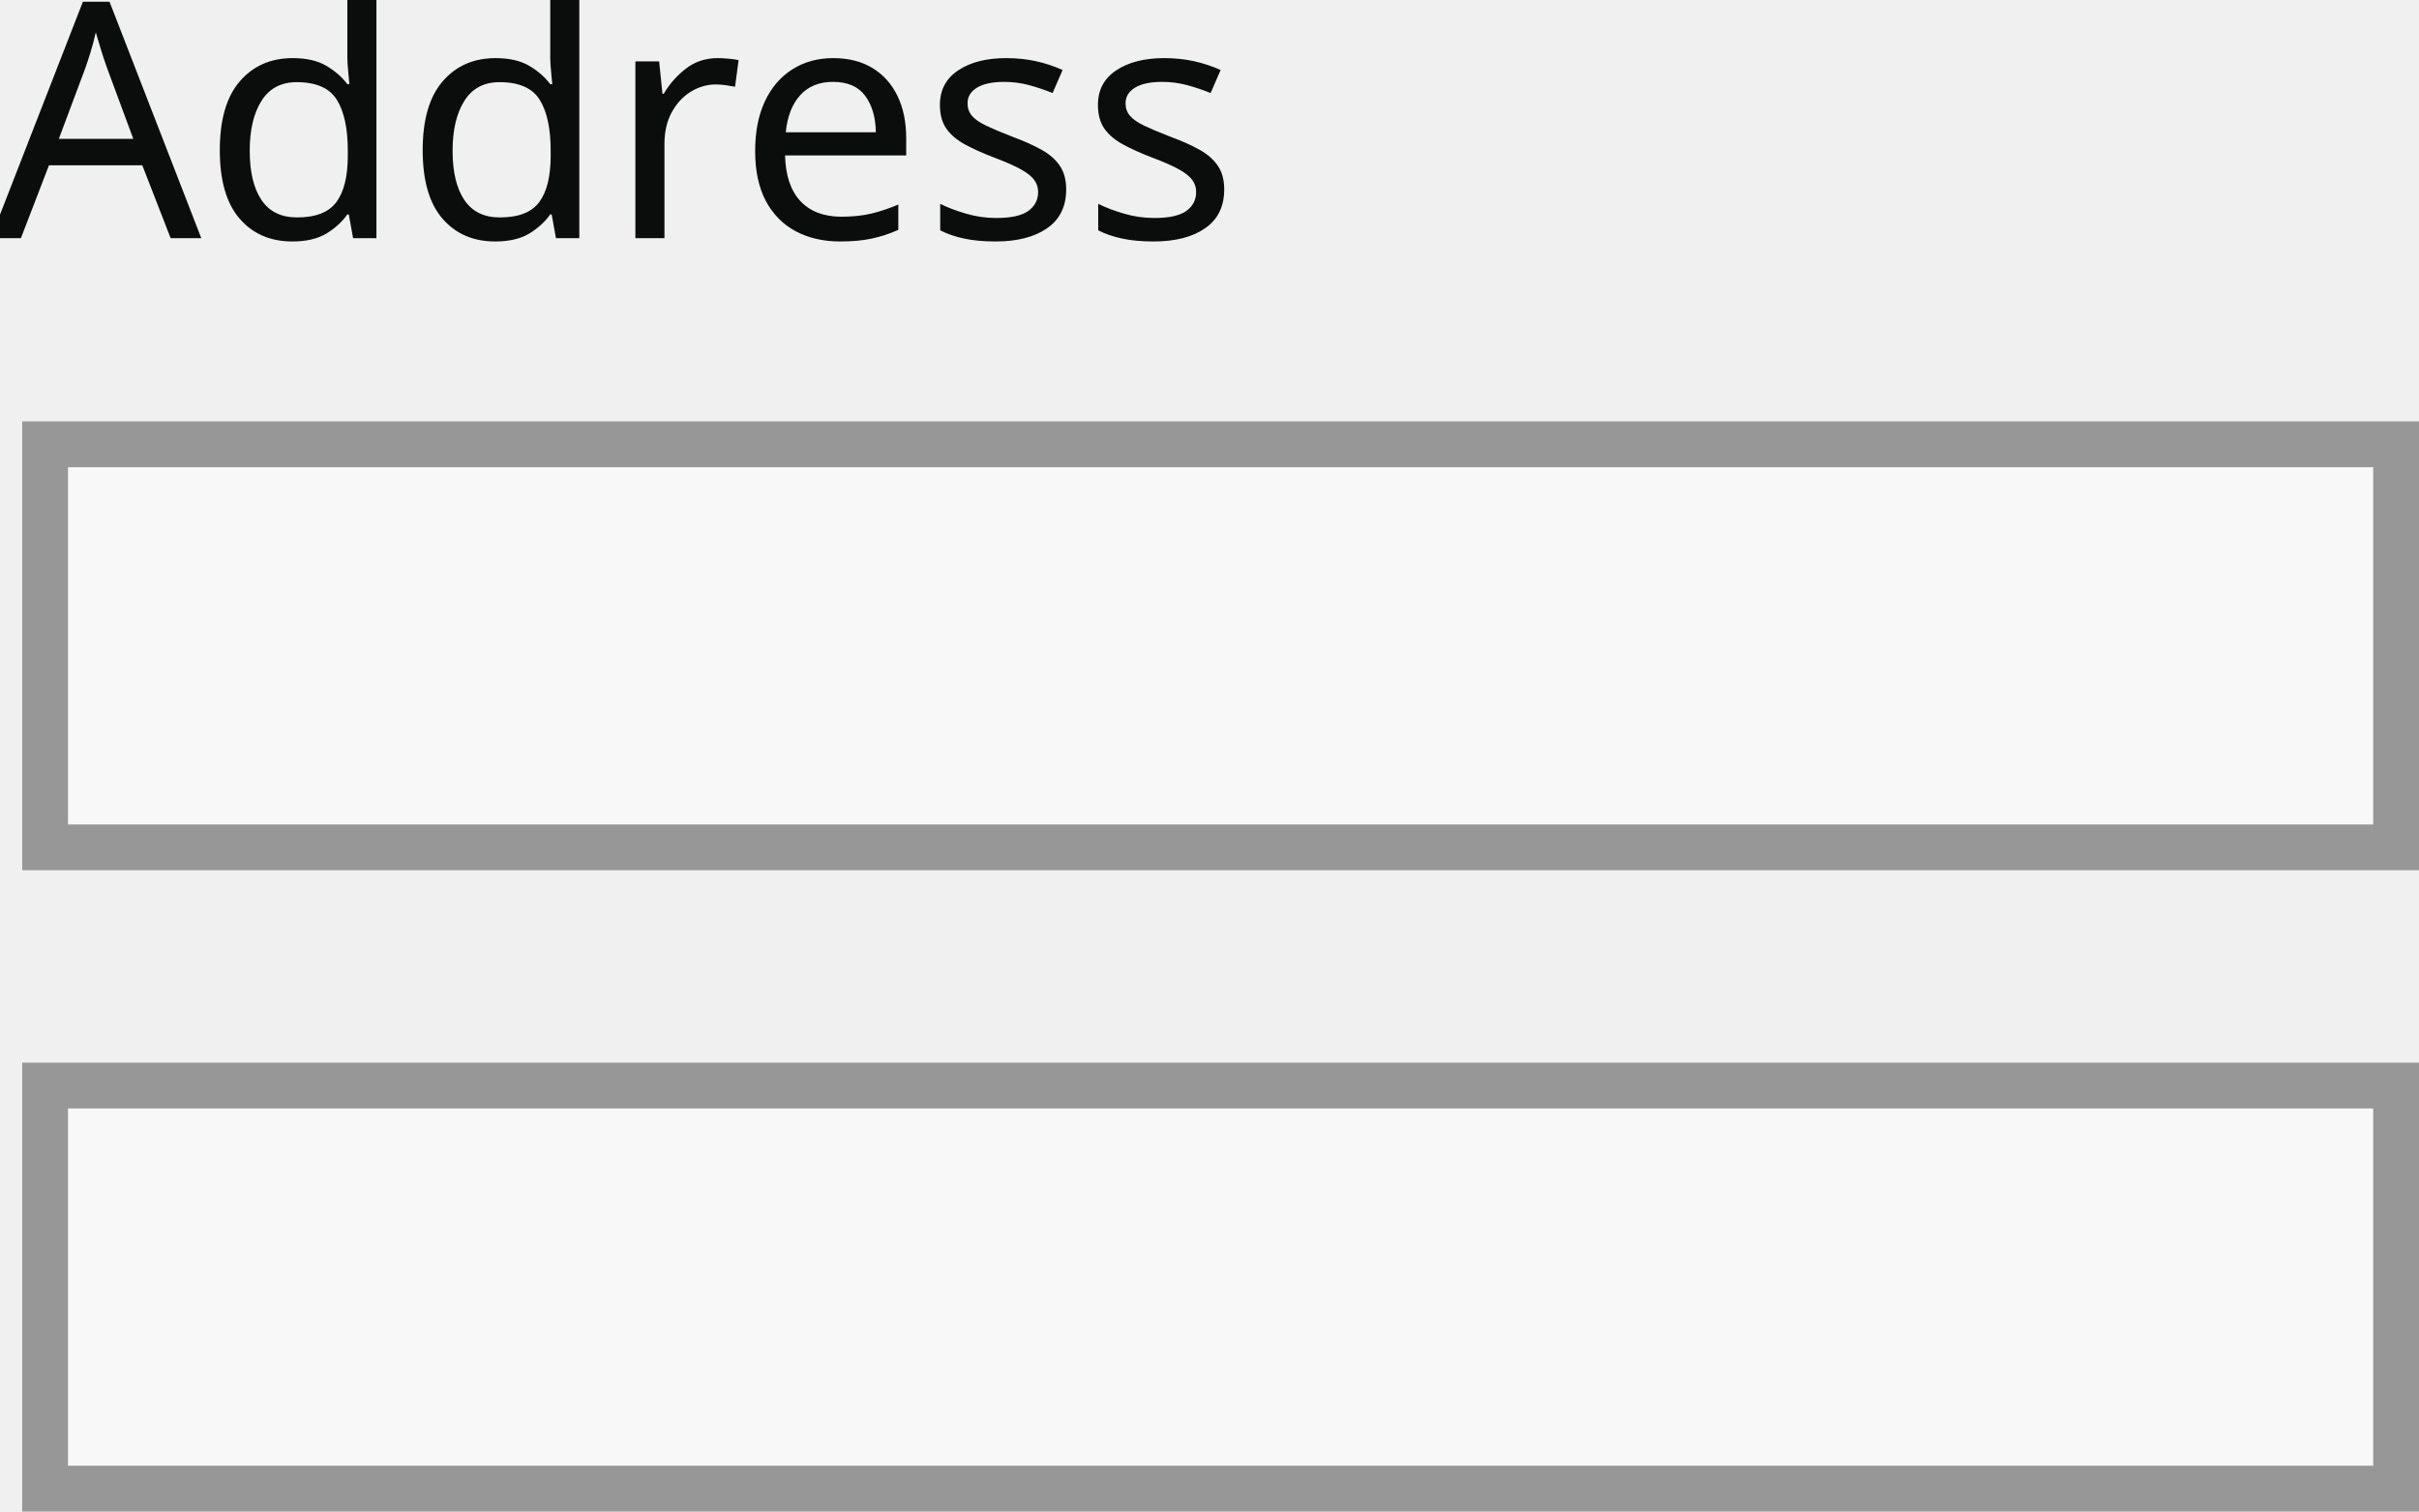
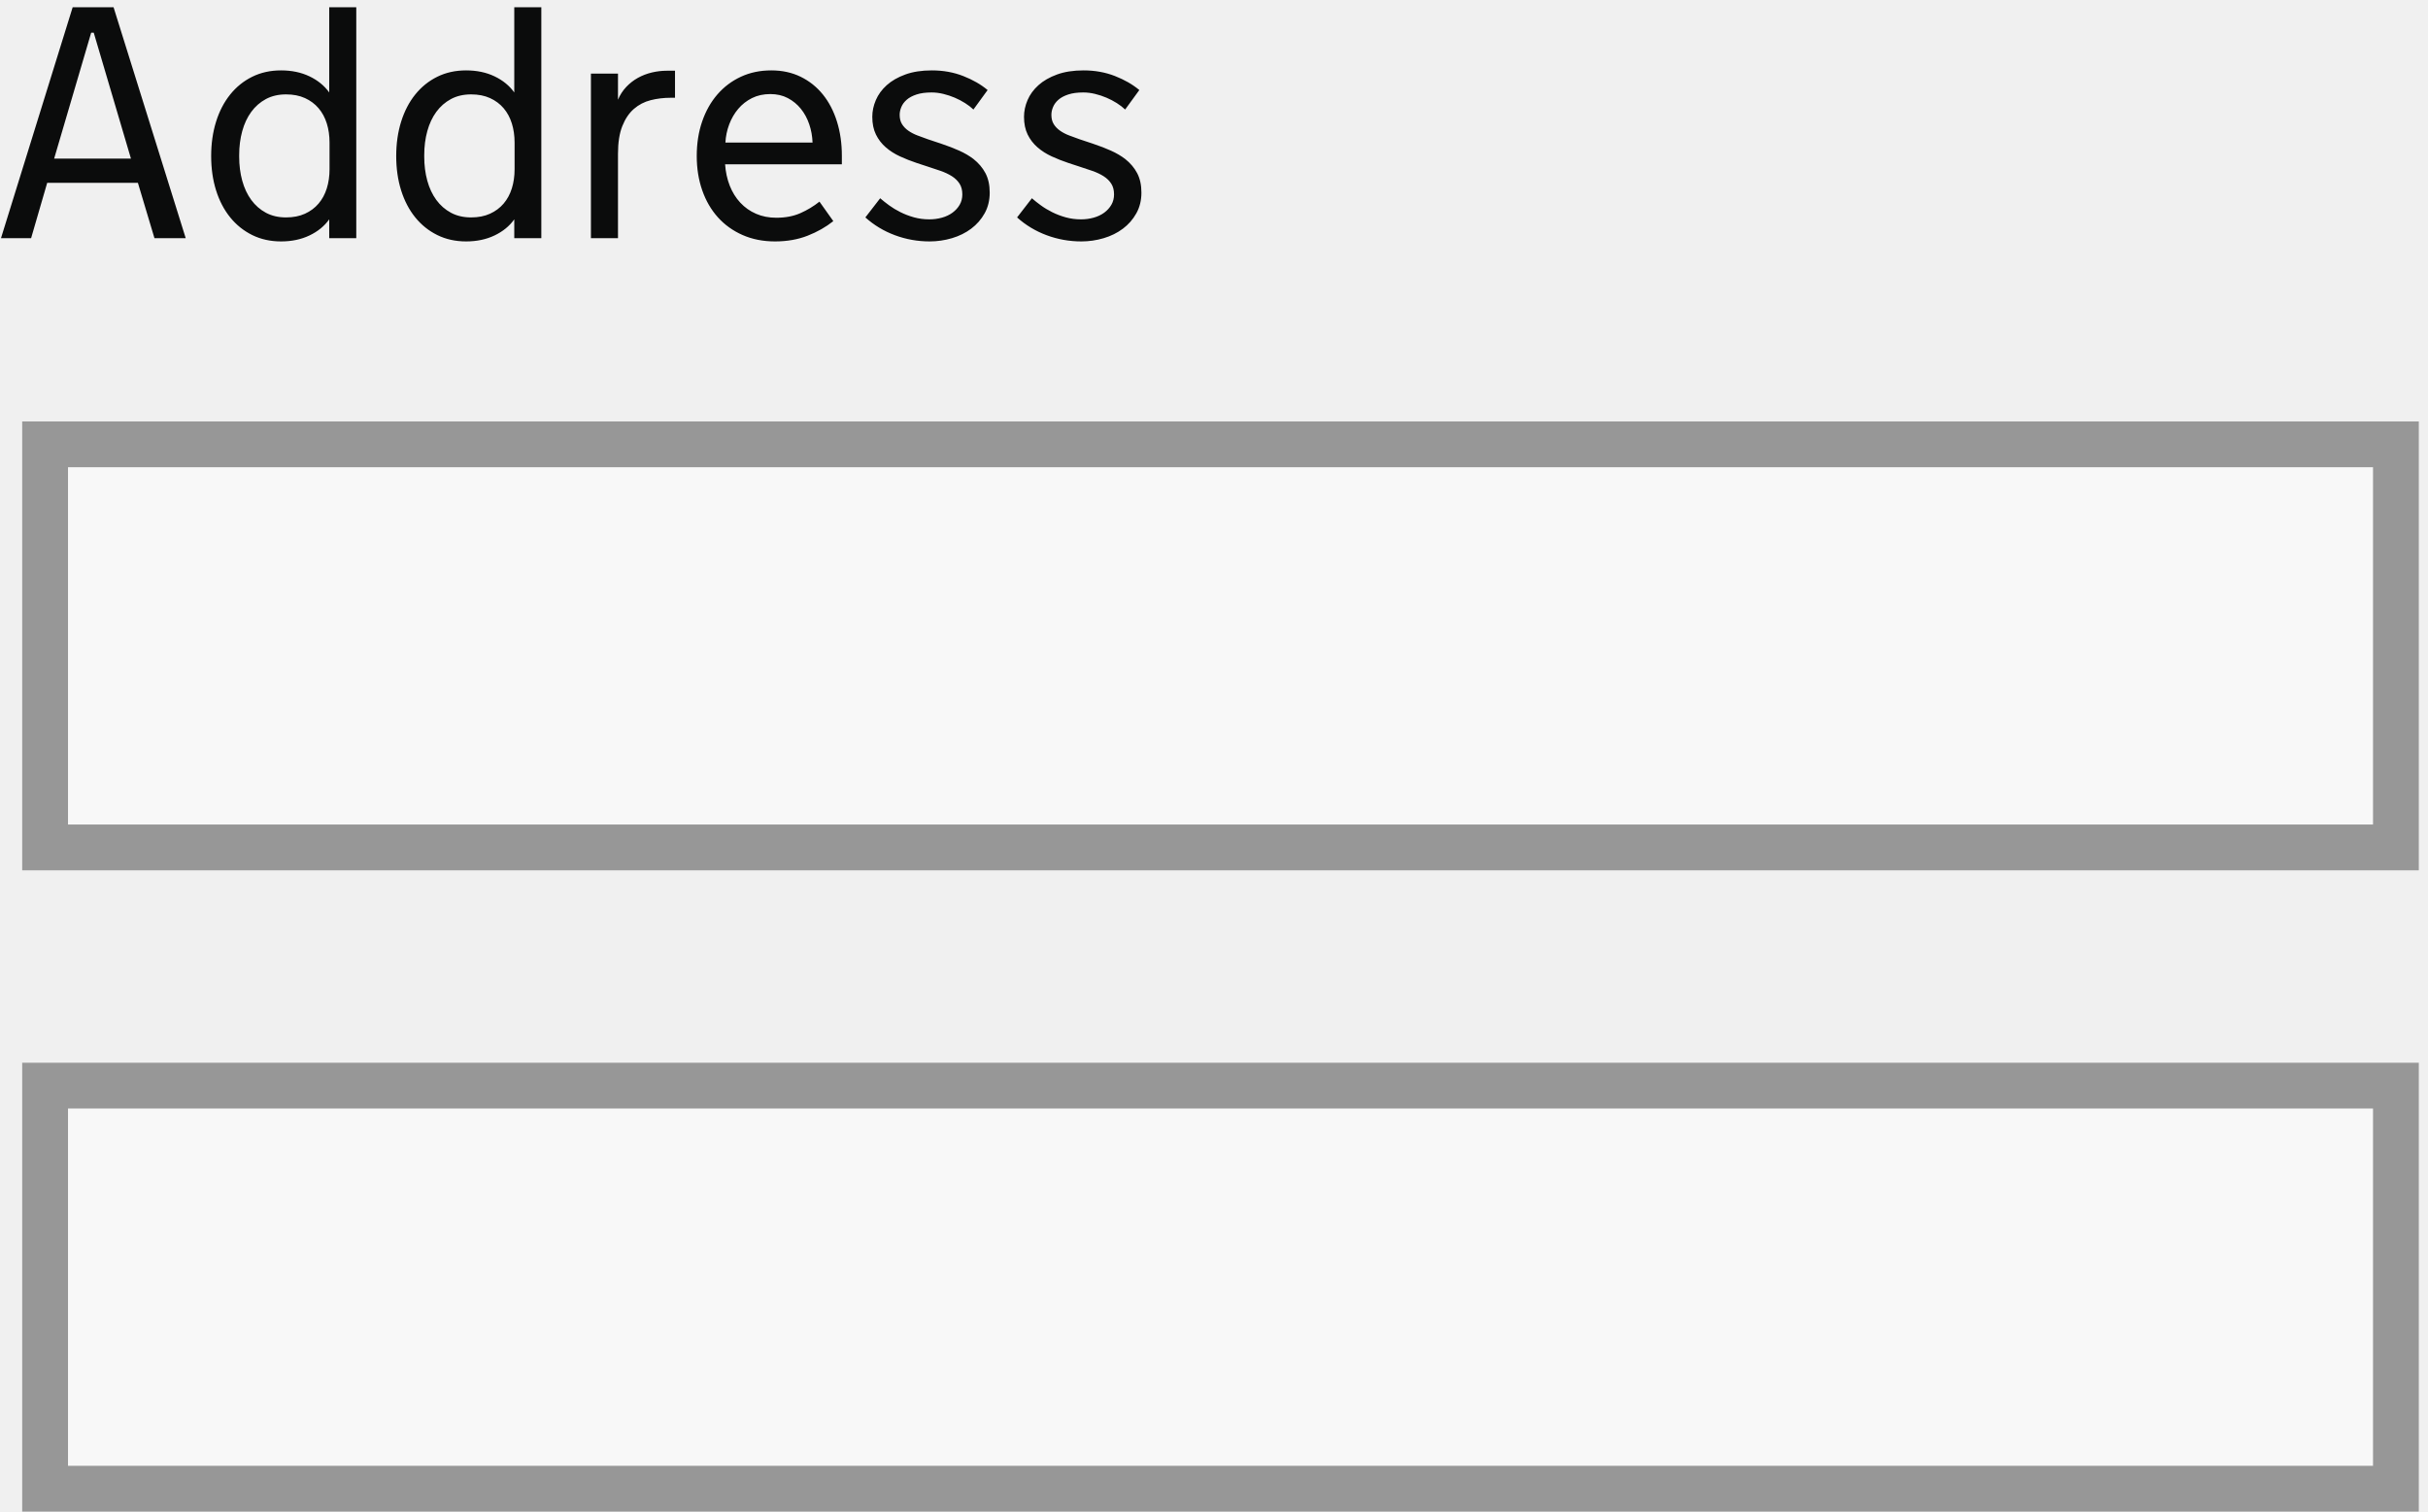
- <svg xmlns="http://www.w3.org/2000/svg" xmlns:xlink="http://www.w3.org/1999/xlink" width="264px" height="165px" viewBox="0 0 264 165" version="1.1">
+ <svg xmlns="http://www.w3.org/2000/svg" xmlns:xlink="http://www.w3.org/1999/xlink" width="265" height="165" viewBox="0 0 265 165">
  <defs>
-     <rect id="path-1" x="3.422" y="55" width="261.578" height="49" />
-     <mask id="mask-2" maskContentUnits="userSpaceOnUse" maskUnits="objectBoundingBox" x="0" y="0" width="261.578" height="49" fill="white">
-       <use xlink:href="#path-1" />
-     </mask>
-     <rect id="path-3" x="3.422" y="125" width="261.578" height="49" />
-     <mask id="mask-4" maskContentUnits="userSpaceOnUse" maskUnits="objectBoundingBox" x="0" y="0" width="261.578" height="49" fill="white">
-       <use xlink:href="#path-3" />
-     </mask>
+     <rect id="addressfields-a" width="261.578" height="49" x="2.422" y="46" />
+     <rect id="addressfields-b" width="261.578" height="49" x="2.422" y="116" />
  </defs>
-   <g id="Site-assets" stroke="none" stroke-width="1" fill="none" fill-rule="evenodd">
-     <g id="Mobility-issues" transform="translate(-1199, -1959)">
-       <g id="physicalOrMotor/addressFields" transform="translate(1198, 1950)">
-         <use id="Rectangle-125" stroke="#979797" mask="url(#mask-2)" stroke-width="10" fill="#F8F8F8" xlink:href="#path-1" />
-         <use id="Rectangle-125" stroke="#979797" mask="url(#mask-4)" stroke-width="10" fill="#F8F8F8" xlink:href="#path-3" />
-         <text id="Address" font-family="GDSTransportWebsite, GDS Transport Website" font-size="36" font-weight="300" fill="#0B0C0C">
-           <tspan x="0" y="35">Address</tspan>
-         </text>
-       </g>
-     </g>
+   <g fill="none" fill-rule="evenodd">
+     <use fill="#F8F8F8" xlink:href="#addressfields-a" />
+     <rect width="256.578" height="44" x="4.922" y="48.5" stroke="#979797" stroke-width="5" />
+     <use fill="#F8F8F8" xlink:href="#addressfields-b" />
+     <rect width="256.578" height="44" x="4.922" y="118.5" stroke="#979797" stroke-width="5" />
+     <path fill="#0B0C0C" d="M15.049,19.953 L5.152,19.953 L3.395,26 L0.107,26 L7.93,0.793 L12.395,0.793 L20.27,26 L16.859,26 L15.049,19.953 Z M5.908,17.316 L14.293,17.316 L10.232,3.57 L9.951,3.57 L5.908,17.316 Z M35.932,23.943 C35.404,24.682 34.687,25.268 33.778,25.701 C32.87,26.135 31.836,26.352 30.676,26.352 C29.516,26.352 28.467,26.12 27.529,25.657 C26.592,25.194 25.789,24.55 25.121,23.724 C24.453,22.897 23.94,21.916 23.583,20.779 C23.226,19.643 23.047,18.395 23.047,17.035 C23.047,15.676 23.226,14.425 23.583,13.282 C23.94,12.14 24.453,11.152 25.121,10.32 C25.789,9.488 26.592,8.841 27.529,8.378 C28.467,7.915 29.516,7.684 30.676,7.684 C31.836,7.684 32.87,7.9 33.778,8.334 C34.687,8.768 35.404,9.354 35.932,10.092 L35.932,0.793 L38.885,0.793 L38.885,26 L35.932,26 L35.932,23.943 Z M26.105,17.105 C26.105,18.043 26.217,18.916 26.439,19.725 C26.662,20.533 26.99,21.233 27.424,21.825 C27.857,22.417 28.391,22.883 29.023,23.223 C29.656,23.563 30.389,23.732 31.221,23.732 C32.006,23.732 32.694,23.598 33.286,23.328 C33.878,23.059 34.373,22.689 34.771,22.221 C35.17,21.752 35.469,21.198 35.668,20.56 C35.867,19.921 35.967,19.227 35.967,18.477 L35.967,15.559 C35.967,14.809 35.867,14.114 35.668,13.476 C35.469,12.837 35.17,12.283 34.771,11.814 C34.373,11.346 33.878,10.977 33.286,10.707 C32.694,10.437 32.006,10.303 31.221,10.303 C30.389,10.303 29.656,10.473 29.023,10.812 C28.391,11.152 27.857,11.618 27.424,12.21 C26.99,12.802 26.662,13.502 26.439,14.311 C26.217,15.119 26.105,15.992 26.105,16.93 L26.105,17.105 Z M56.129,23.943 C55.602,24.682 54.884,25.268 53.976,25.701 C53.067,26.135 52.033,26.352 50.873,26.352 C49.713,26.352 48.664,26.12 47.727,25.657 C46.789,25.194 45.986,24.55 45.318,23.724 C44.65,22.897 44.138,21.916 43.78,20.779 C43.423,19.643 43.244,18.395 43.244,17.035 C43.244,15.676 43.423,14.425 43.78,13.282 C44.138,12.14 44.65,11.152 45.318,10.32 C45.986,9.488 46.789,8.841 47.727,8.378 C48.664,7.915 49.713,7.684 50.873,7.684 C52.033,7.684 53.067,7.9 53.976,8.334 C54.884,8.768 55.602,9.354 56.129,10.092 L56.129,0.793 L59.082,0.793 L59.082,26 L56.129,26 L56.129,23.943 Z M46.303,17.105 C46.303,18.043 46.414,18.916 46.637,19.725 C46.859,20.533 47.187,21.233 47.621,21.825 C48.055,22.417 48.588,22.883 49.221,23.223 C49.854,23.563 50.586,23.732 51.418,23.732 C52.203,23.732 52.892,23.598 53.483,23.328 C54.075,23.059 54.57,22.689 54.969,22.221 C55.367,21.752 55.666,21.198 55.865,20.56 C56.064,19.921 56.164,19.227 56.164,18.477 L56.164,15.559 C56.164,14.809 56.064,14.114 55.865,13.476 C55.666,12.837 55.367,12.283 54.969,11.814 C54.57,11.346 54.075,10.977 53.483,10.707 C52.892,10.437 52.203,10.303 51.418,10.303 C50.586,10.303 49.854,10.473 49.221,10.812 C48.588,11.152 48.055,11.618 47.621,12.21 C47.187,12.802 46.859,13.502 46.637,14.311 C46.414,15.119 46.303,15.992 46.303,16.93 L46.303,17.105 Z M73.672,10.672 L73.197,10.672 C72.436,10.672 71.709,10.76 71.018,10.936 C70.326,11.111 69.717,11.428 69.189,11.885 C68.662,12.342 68.24,12.966 67.924,13.757 C67.607,14.548 67.449,15.559 67.449,16.789 L67.449,26 L64.496,26 L64.496,8.035 L67.449,8.035 L67.449,10.883 C67.672,10.355 67.971,9.893 68.346,9.494 C68.721,9.096 69.146,8.765 69.62,8.501 C70.095,8.237 70.604,8.041 71.149,7.912 C71.694,7.783 72.248,7.719 72.811,7.719 L73.672,7.719 L73.672,10.672 Z M79.139,17.932 C79.197,18.775 79.367,19.555 79.648,20.27 C79.93,20.984 80.313,21.603 80.8,22.124 C81.286,22.646 81.86,23.05 82.522,23.337 C83.185,23.624 83.92,23.768 84.729,23.768 C85.725,23.768 86.601,23.601 87.356,23.267 C88.112,22.933 88.807,22.514 89.439,22.01 L90.951,24.137 C90.143,24.781 89.208,25.312 88.147,25.728 C87.087,26.144 85.9,26.352 84.588,26.352 C83.287,26.352 82.109,26.12 81.055,25.657 C80,25.194 79.101,24.55 78.356,23.724 C77.612,22.897 77.041,21.913 76.643,20.771 C76.244,19.628 76.045,18.383 76.045,17.035 C76.045,15.664 76.241,14.407 76.634,13.265 C77.026,12.122 77.58,11.138 78.295,10.312 C79.01,9.485 79.865,8.841 80.861,8.378 C81.857,7.915 82.965,7.684 84.184,7.684 C85.367,7.684 86.434,7.915 87.383,8.378 C88.332,8.841 89.141,9.485 89.809,10.312 C90.477,11.138 90.989,12.122 91.347,13.265 C91.704,14.407 91.883,15.652 91.883,17 L91.883,17.932 L79.139,17.932 Z M84.078,10.268 C83.328,10.268 82.66,10.414 82.074,10.707 C81.488,11 80.987,11.393 80.571,11.885 C80.155,12.377 79.827,12.942 79.587,13.581 C79.347,14.22 79.209,14.879 79.174,15.559 L88.684,15.559 C88.66,14.867 88.54,14.202 88.323,13.563 C88.106,12.925 87.802,12.362 87.409,11.876 C87.017,11.39 86.542,11 85.985,10.707 C85.429,10.414 84.793,10.268 84.078,10.268 Z M108.02,21.025 C108.02,21.869 107.835,22.622 107.466,23.284 C107.097,23.946 106.607,24.506 105.998,24.963 C105.389,25.42 104.688,25.766 103.897,26 C103.106,26.234 102.295,26.352 101.463,26.352 C100.15,26.352 98.888,26.126 97.675,25.675 C96.462,25.224 95.387,24.576 94.449,23.732 L96.066,21.641 C96.348,21.887 96.673,22.145 97.042,22.414 C97.411,22.684 97.824,22.933 98.281,23.161 C98.738,23.39 99.23,23.577 99.758,23.724 C100.285,23.87 100.842,23.943 101.428,23.943 C101.908,23.943 102.368,23.882 102.808,23.759 C103.247,23.636 103.631,23.454 103.959,23.214 C104.287,22.974 104.548,22.687 104.741,22.353 C104.935,22.019 105.031,21.641 105.031,21.219 C105.031,20.75 104.929,20.357 104.724,20.041 C104.519,19.725 104.24,19.455 103.889,19.232 C103.537,19.01 103.127,18.816 102.658,18.652 C102.189,18.488 101.697,18.324 101.182,18.16 L100.057,17.791 C99.424,17.58 98.814,17.34 98.229,17.07 C97.643,16.801 97.124,16.47 96.673,16.077 C96.222,15.685 95.864,15.219 95.601,14.68 C95.337,14.141 95.205,13.496 95.205,12.746 C95.205,12.137 95.334,11.53 95.592,10.927 C95.85,10.323 96.245,9.781 96.778,9.301 C97.312,8.82 97.988,8.431 98.809,8.132 C99.629,7.833 100.596,7.684 101.709,7.684 C102.939,7.684 104.079,7.889 105.128,8.299 C106.177,8.709 107.064,9.219 107.791,9.828 L106.244,11.955 C105.986,11.709 105.682,11.475 105.33,11.252 C104.979,11.029 104.604,10.833 104.205,10.663 C103.807,10.493 103.391,10.355 102.957,10.25 C102.523,10.145 102.096,10.092 101.674,10.092 C101.029,10.092 100.484,10.165 100.039,10.312 C99.594,10.458 99.236,10.648 98.967,10.883 C98.697,11.117 98.501,11.381 98.378,11.674 C98.255,11.967 98.193,12.254 98.193,12.535 C98.193,12.945 98.281,13.288 98.457,13.563 C98.633,13.839 98.864,14.076 99.151,14.275 C99.438,14.475 99.767,14.645 100.136,14.785 C100.505,14.926 100.889,15.066 101.287,15.207 L102.764,15.699 C103.467,15.934 104.111,16.183 104.697,16.446 C105.283,16.71 105.799,17.012 106.244,17.352 C106.807,17.797 107.243,18.312 107.554,18.898 C107.864,19.484 108.02,20.193 108.02,21.025 Z M124.578,21.025 C124.578,21.869 124.394,22.622 124.024,23.284 C123.655,23.946 123.166,24.506 122.557,24.963 C121.947,25.42 121.247,25.766 120.456,26 C119.665,26.234 118.854,26.352 118.021,26.352 C116.709,26.352 115.446,26.126 114.233,25.675 C113.021,25.224 111.945,24.576 111.008,23.732 L112.625,21.641 C112.906,21.887 113.231,22.145 113.601,22.414 C113.97,22.684 114.383,22.933 114.84,23.161 C115.297,23.39 115.789,23.577 116.316,23.724 C116.844,23.87 117.4,23.943 117.986,23.943 C118.467,23.943 118.927,23.882 119.366,23.759 C119.806,23.636 120.189,23.454 120.518,23.214 C120.846,22.974 121.106,22.687 121.3,22.353 C121.493,22.019 121.59,21.641 121.59,21.219 C121.59,20.75 121.487,20.357 121.282,20.041 C121.077,19.725 120.799,19.455 120.447,19.232 C120.096,19.01 119.686,18.816 119.217,18.652 C118.748,18.488 118.256,18.324 117.74,18.16 L116.615,17.791 C115.982,17.58 115.373,17.34 114.787,17.07 C114.201,16.801 113.683,16.47 113.231,16.077 C112.78,15.685 112.423,15.219 112.159,14.68 C111.896,14.141 111.764,13.496 111.764,12.746 C111.764,12.137 111.893,11.53 112.15,10.927 C112.408,10.323 112.804,9.781 113.337,9.301 C113.87,8.82 114.547,8.431 115.367,8.132 C116.188,7.833 117.154,7.684 118.268,7.684 C119.498,7.684 120.638,7.889 121.687,8.299 C122.735,8.709 123.623,9.219 124.35,9.828 L122.803,11.955 C122.545,11.709 122.24,11.475 121.889,11.252 C121.537,11.029 121.162,10.833 120.764,10.663 C120.365,10.493 119.949,10.355 119.516,10.25 C119.082,10.145 118.654,10.092 118.232,10.092 C117.588,10.092 117.043,10.165 116.598,10.312 C116.152,10.458 115.795,10.648 115.525,10.883 C115.256,11.117 115.06,11.381 114.937,11.674 C114.813,11.967 114.752,12.254 114.752,12.535 C114.752,12.945 114.84,13.288 115.016,13.563 C115.191,13.839 115.423,14.076 115.71,14.275 C115.997,14.475 116.325,14.645 116.694,14.785 C117.063,14.926 117.447,15.066 117.846,15.207 L119.322,15.699 C120.025,15.934 120.67,16.183 121.256,16.446 C121.842,16.71 122.357,17.012 122.803,17.352 C123.365,17.797 123.802,18.312 124.112,18.898 C124.423,19.484 124.578,20.193 124.578,21.025 Z" />
  </g>
</svg>
